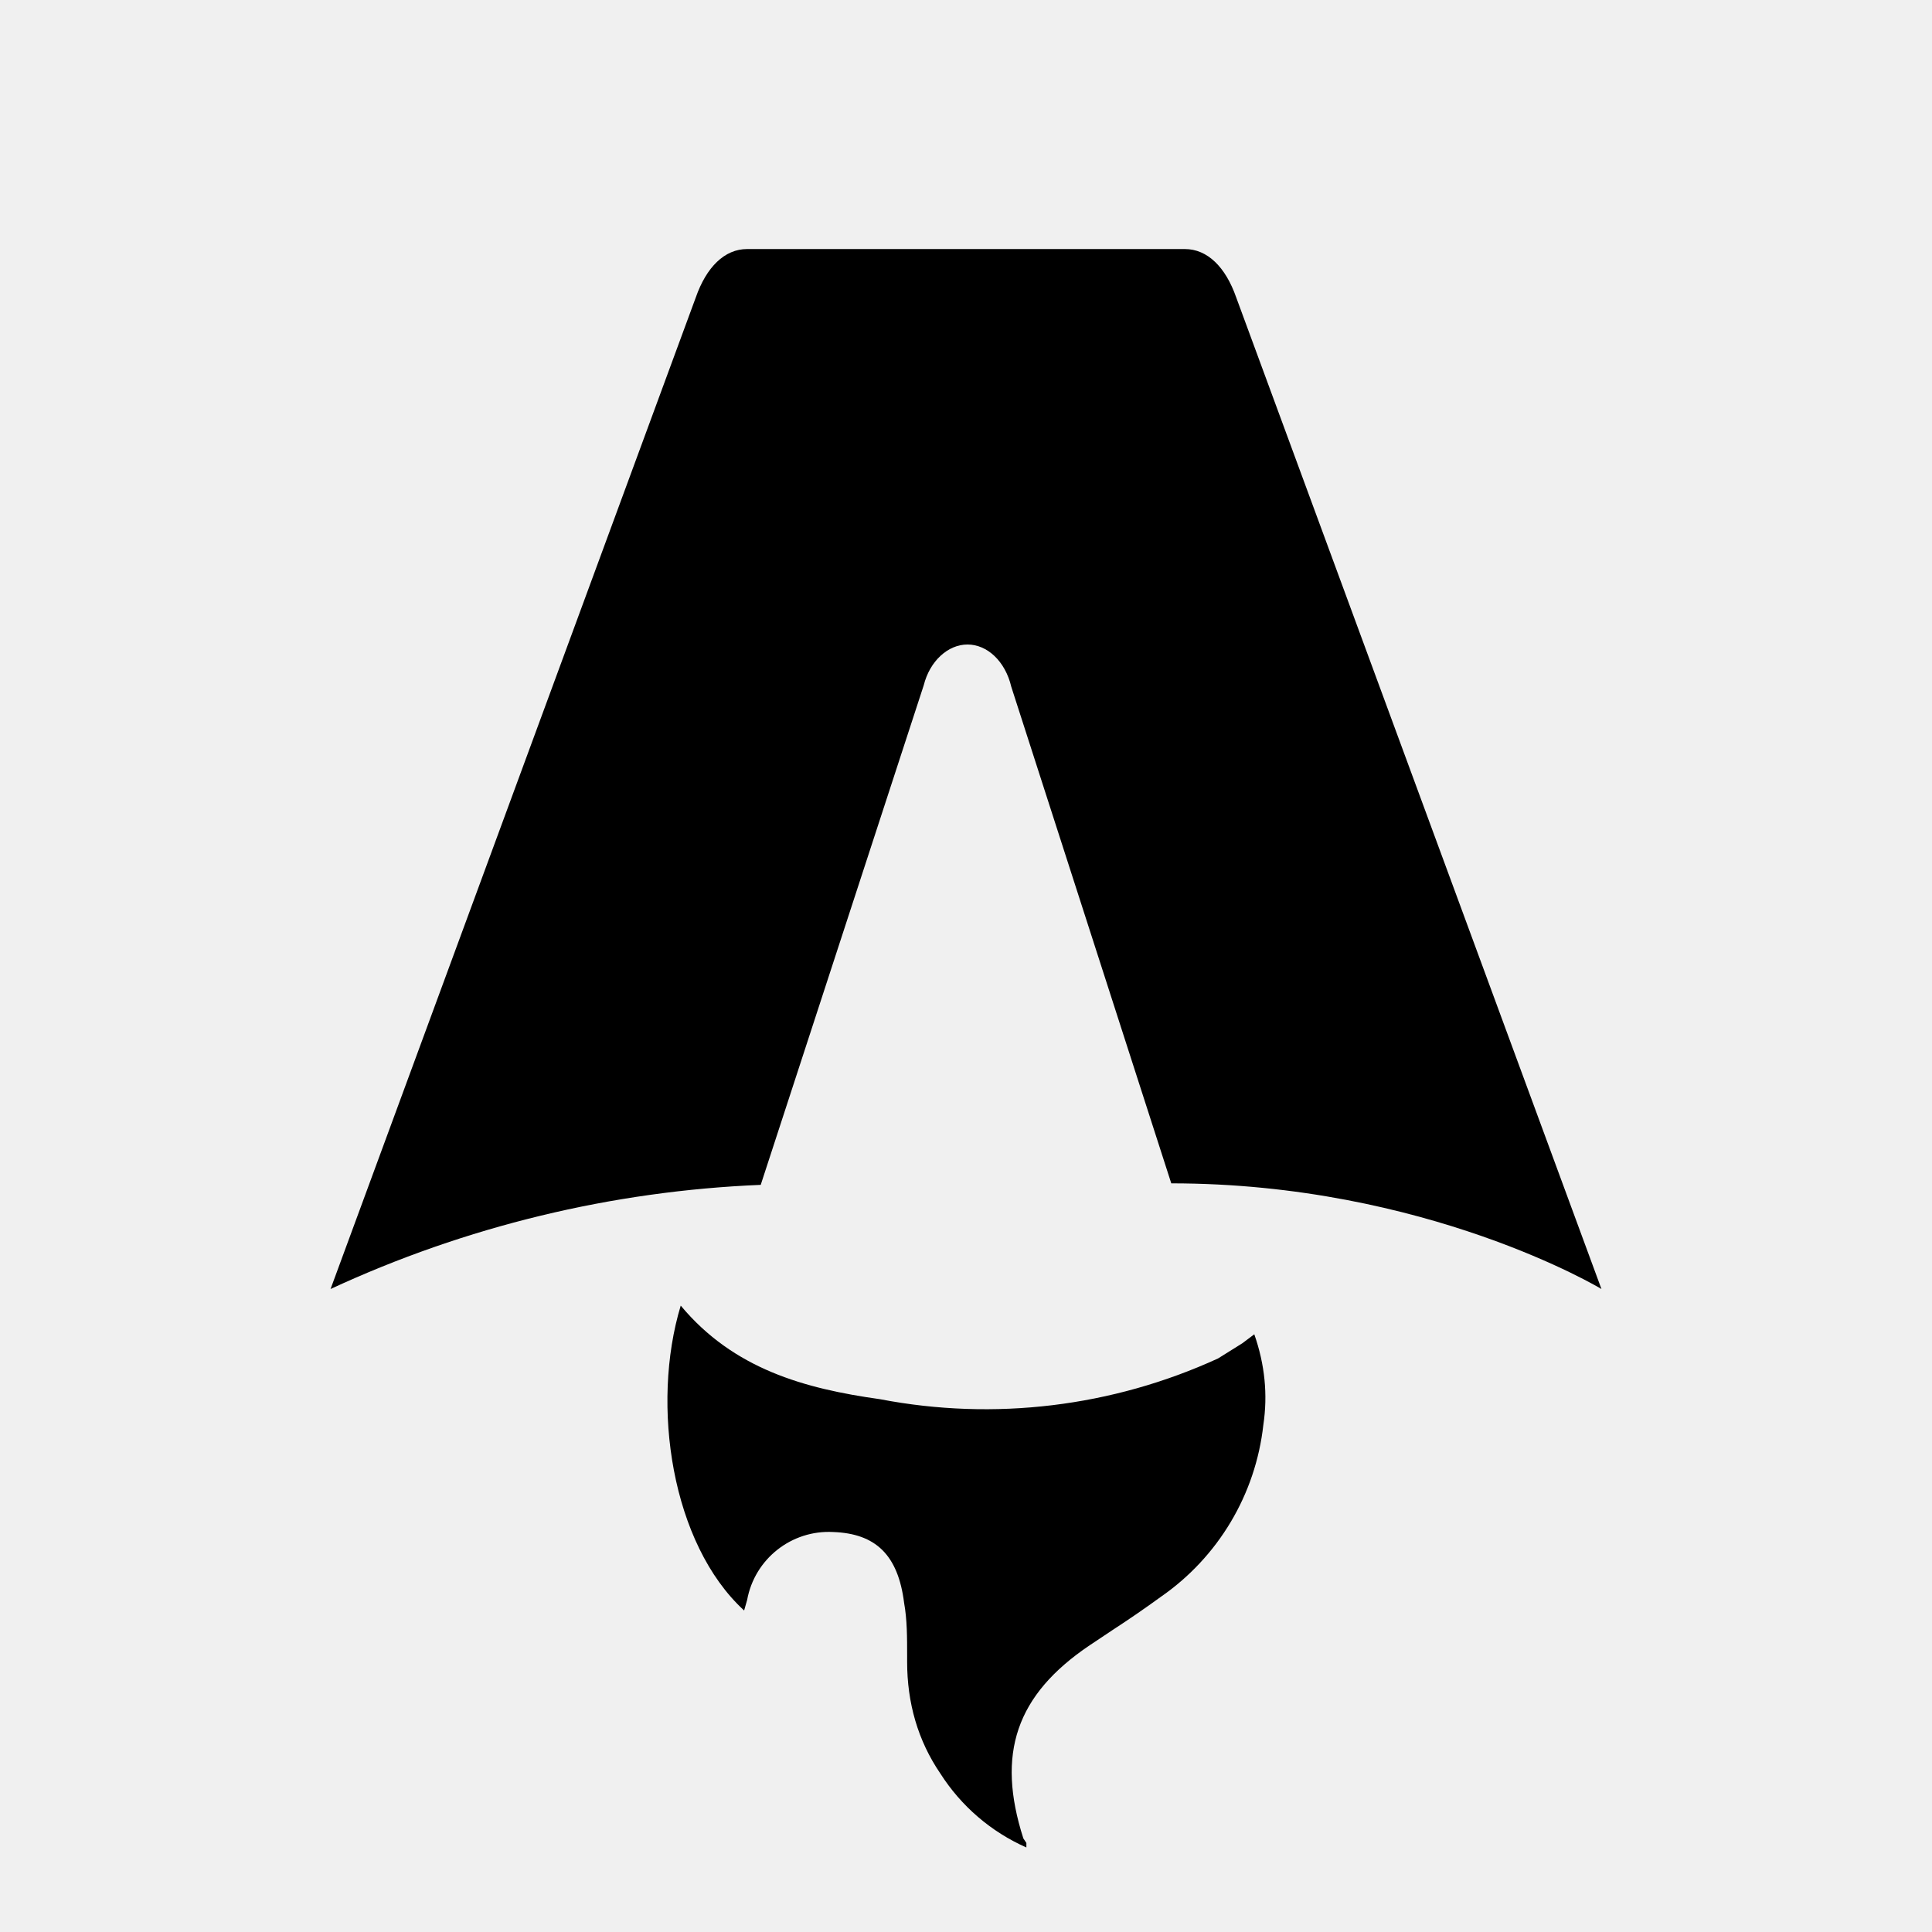
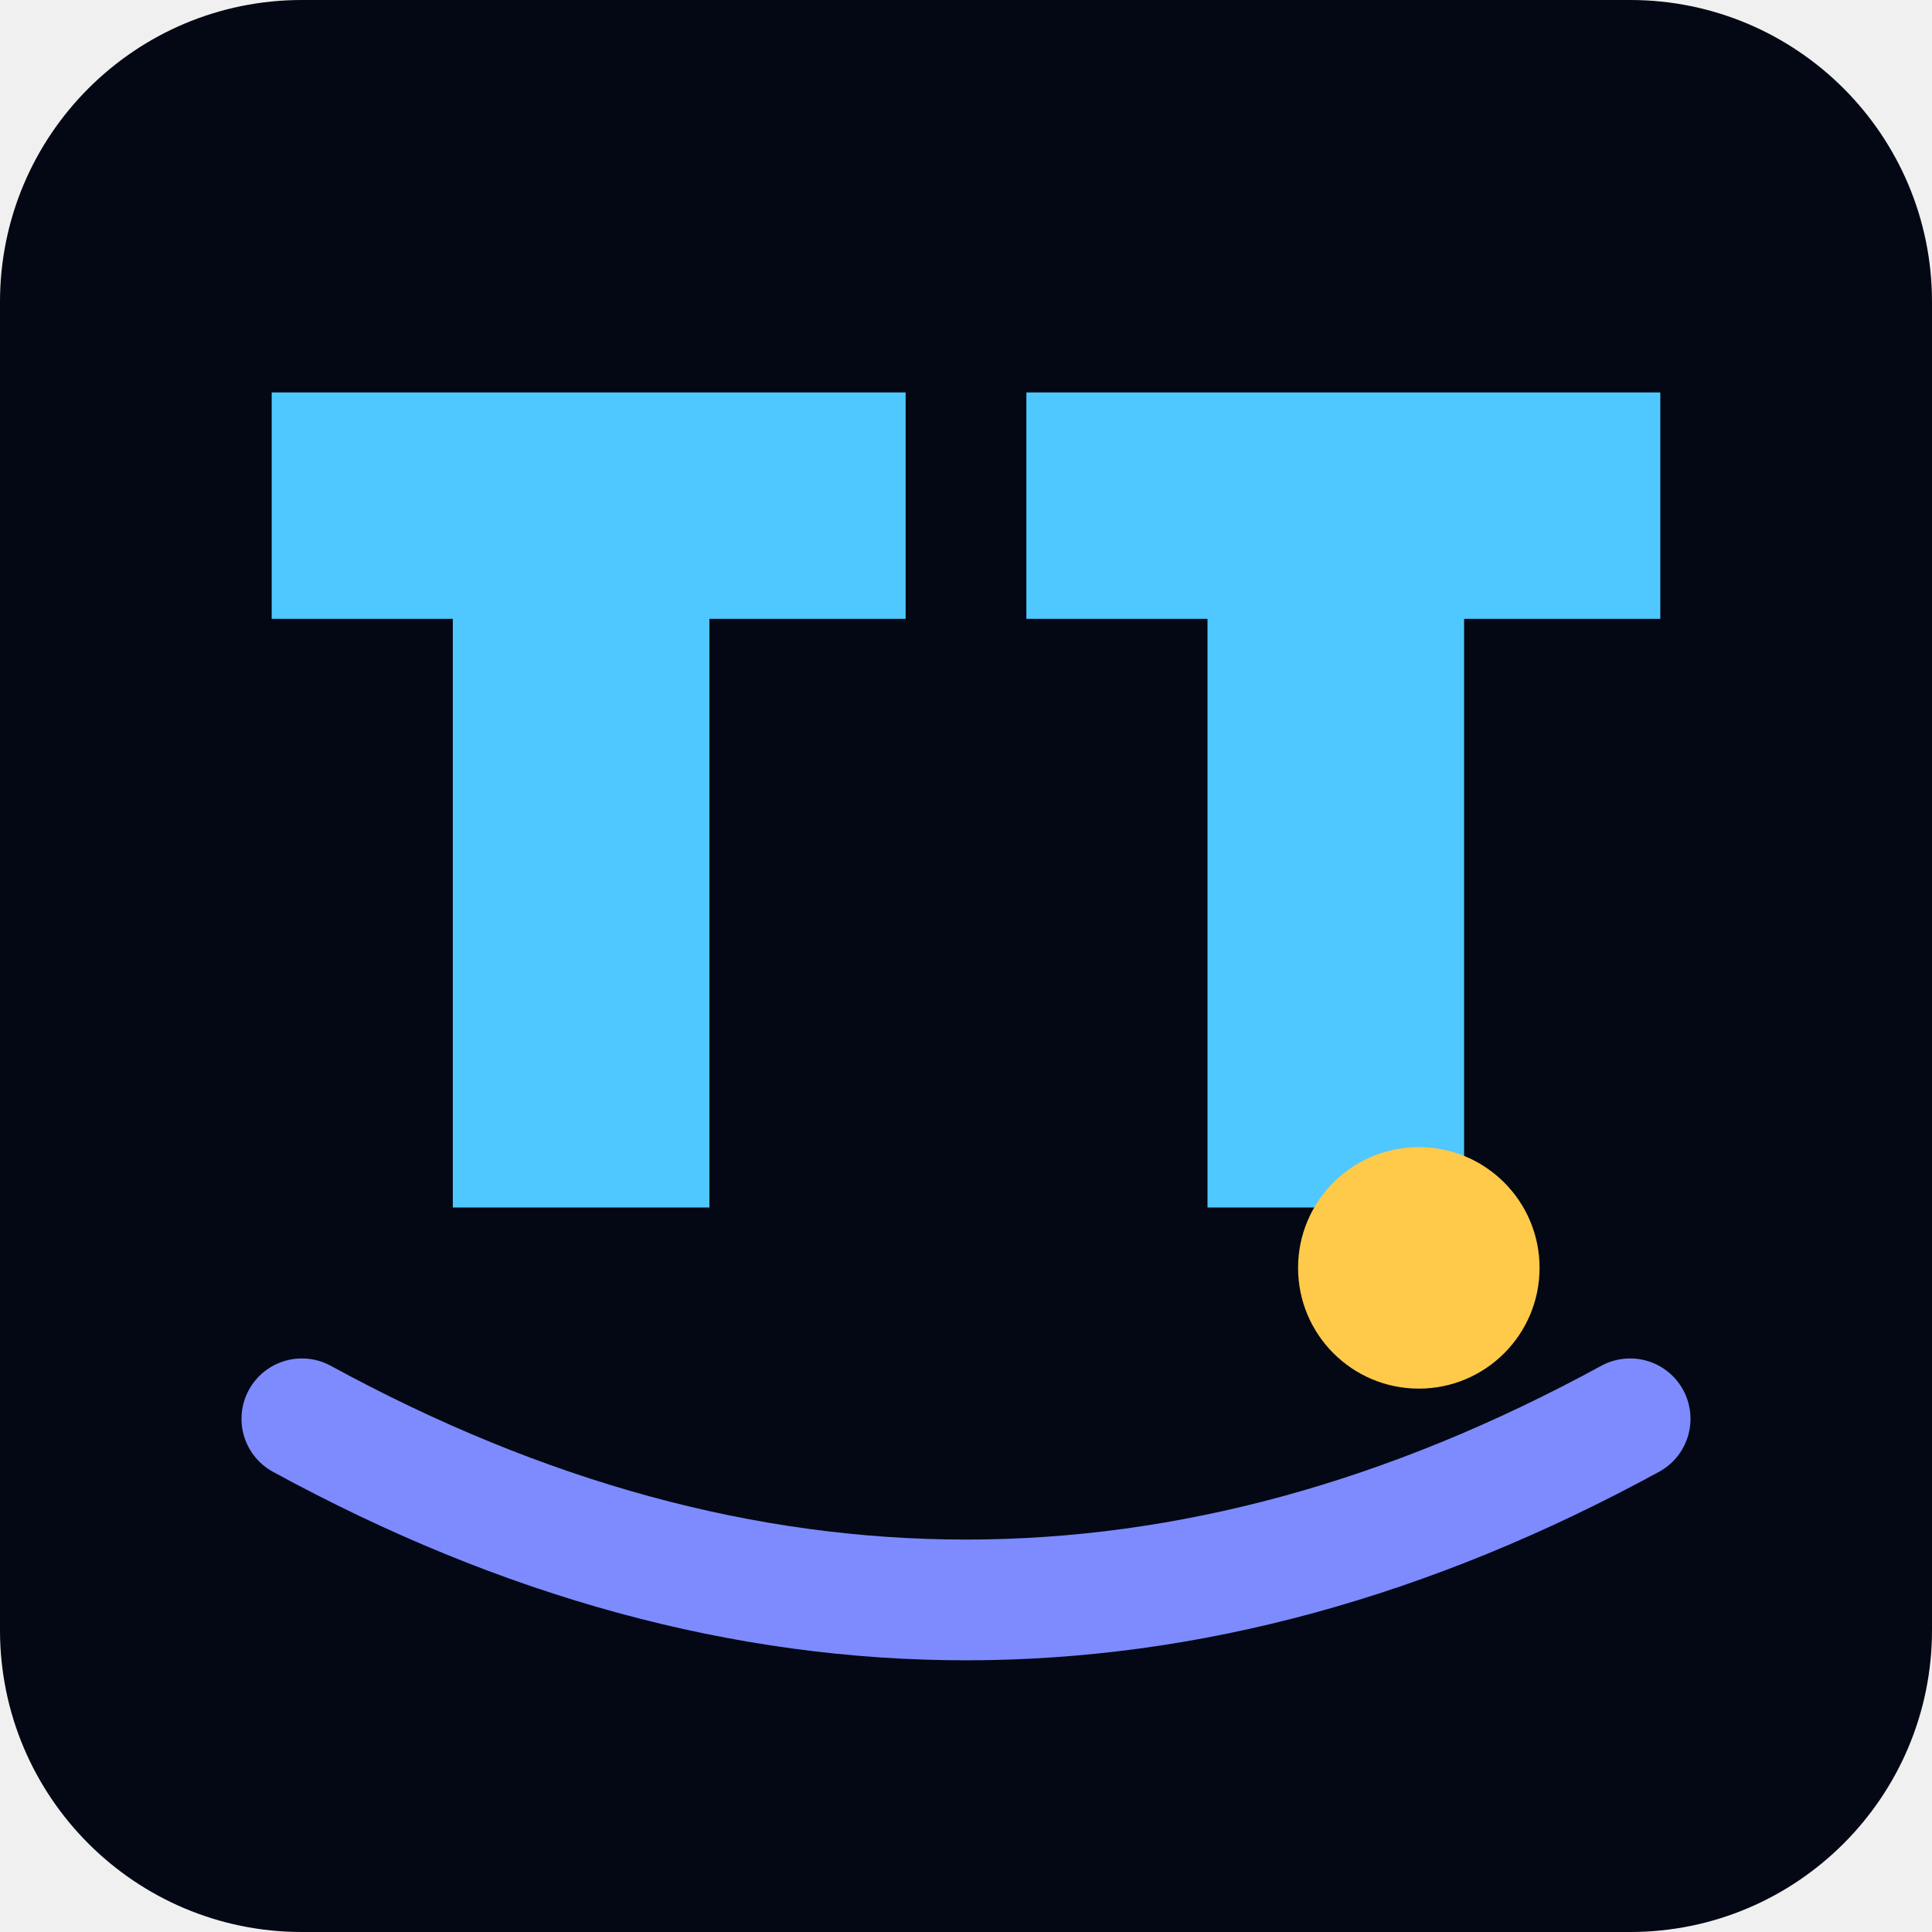
- <svg xmlns="http://www.w3.org/2000/svg" fill="none" viewBox="0 0 128 128">
-   <path d="M50.4 78.5a75.1 75.1 0 0 0-28.5 6.9l24.2-65.7c.7-2 1.9-3.2 3.4-3.2h29c1.5 0 2.7 1.2 3.4 3.2l24.2 65.7s-11.6-7-28.5-7L67 45.5c-.4-1.7-1.6-2.8-2.9-2.8-1.3 0-2.5 1.1-2.9 2.7L50.4 78.5Zm-1.1 28.2Zm-4.2-20.2c-2 6.6-.6 15.8 4.2 20.2a17.5 17.5 0 0 1 .2-.7 5.5 5.5 0 0 1 5.7-4.5c2.8.1 4.3 1.5 4.7 4.7.2 1.1.2 2.3.2 3.5v.4c0 2.7.7 5.2 2.2 7.4a13 13 0 0 0 5.7 4.9v-.3l-.2-.3c-1.8-5.6-.5-9.5 4.4-12.8l1.5-1a73 73 0 0 0 3.2-2.2 16 16 0 0 0 6.8-11.4c.3-2 .1-4-.6-6l-.8.6-1.6 1a37 37 0 0 1-22.4 2.7c-5-.7-9.7-2-13.2-6.2Z" />
-   <style>
-         path { fill: #000; }
-         @media (prefers-color-scheme: dark) {
-             path { fill: #FFF; }
-         }
-     </style>
+ <svg xmlns="http://www.w3.org/2000/svg" viewBox="0 0 64 64">
+   <rect width="64" height="64" rx="10" fill="#030814" />
+   <path d="M9 13h21v7.5h-6.5V40H15V20.5H9z" fill="#4FC8FF" />
+   <path d="M34 13h21v7.5h-6.5V40H40V20.5h-6z" fill="#4FC8FF" />
+   <path d="M10 47q22 12 44 0" stroke="#7D8BFF" stroke-width="4" fill="none" stroke-linecap="round" />
+   <circle cx="47" cy="42" r="4" fill="#FFC94A" />
</svg>
